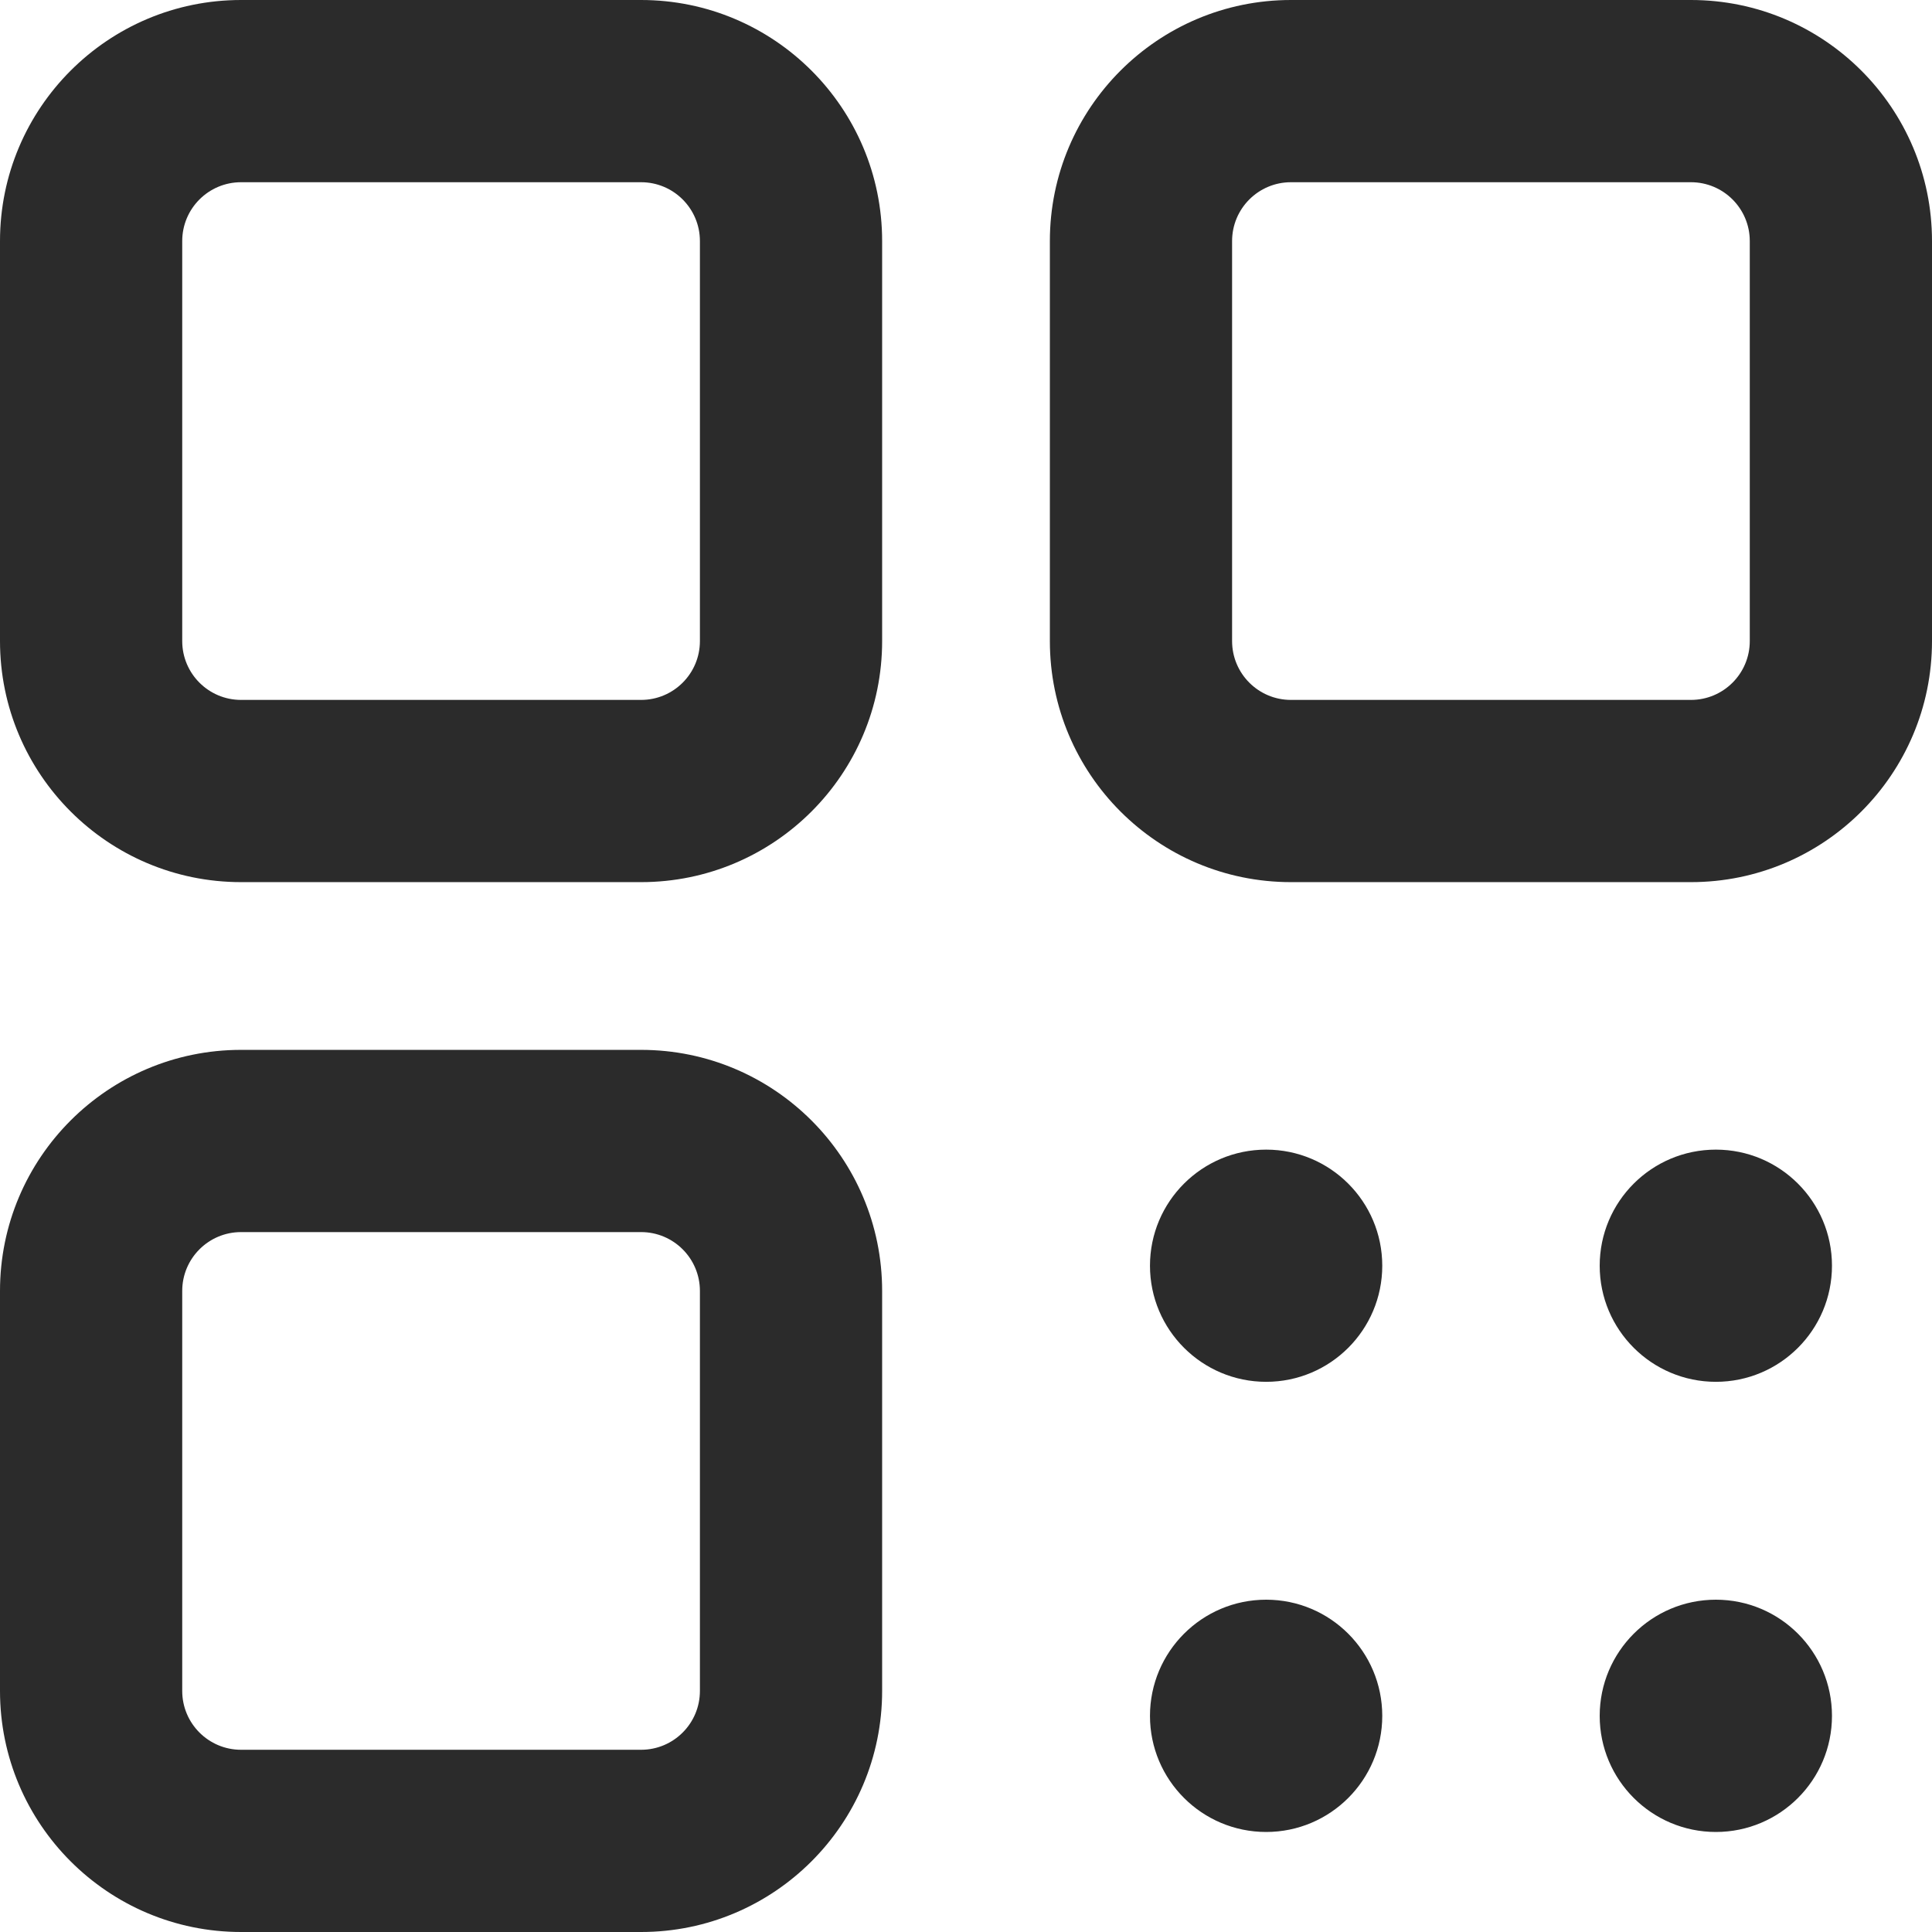
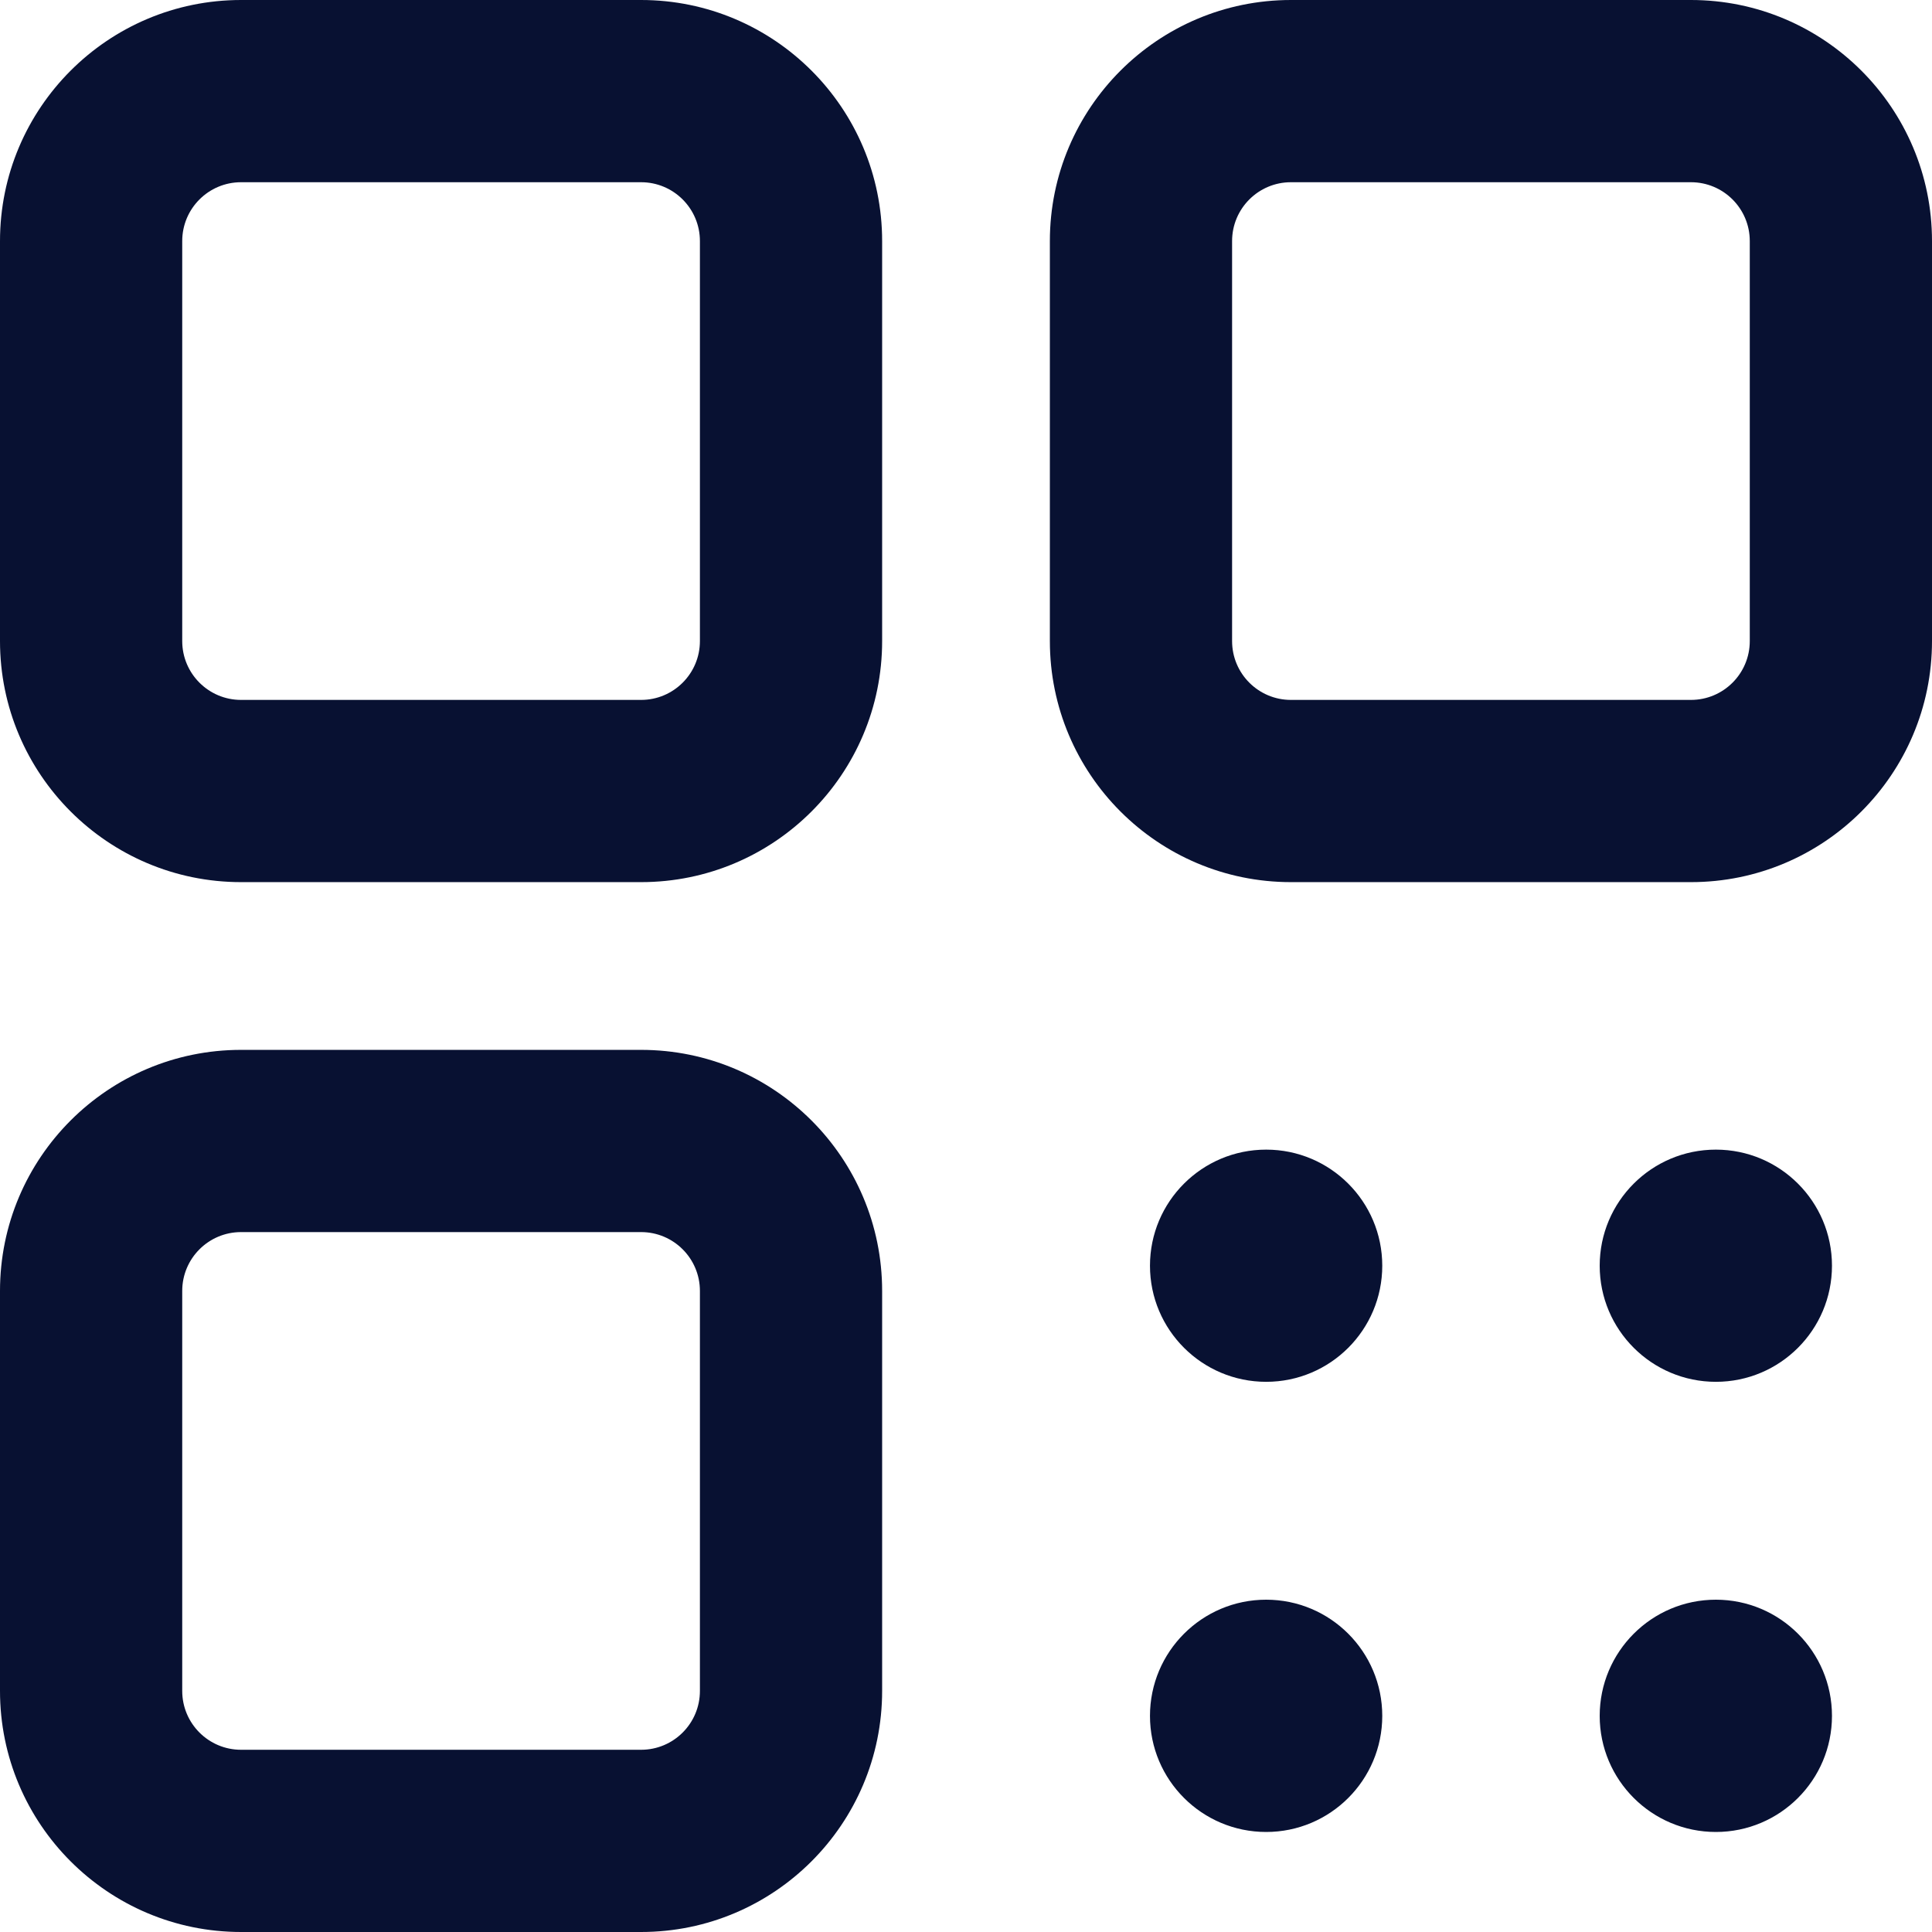
<svg xmlns="http://www.w3.org/2000/svg" width="22" height="22" fill="none" viewBox="0 0 22 22">
-   <path fill="#2B2B2B" fill-rule="evenodd" d="M0 2.745C0 1.23 1.23 0 2.745 0H7.3c1.516 0 2.745 1.23 2.745 2.745V7.3c0 1.516-1.23 2.745-2.745 2.745H2.745C1.23 10.045 0 8.815 0 7.3V2.745zm2.745-.67c-.37 0-.67.3-.67.67V7.3c0 .37.3.67.67.67H7.3c.37 0 .67-.3.67-.67V2.745c0-.37-.3-.67-.67-.67H2.745zM0 14.7c0-1.516 1.23-2.745 2.745-2.745H7.3c1.516 0 2.745 1.23 2.745 2.745v4.555C10.045 20.77 8.815 22 7.3 22H2.745C1.23 22 0 20.77 0 19.255V14.7zm2.745-.67c-.37 0-.67.3-.67.67v4.555c0 .37.3.67.67.67H7.3c.37 0 .67-.3.67-.67V14.7c0-.37-.3-.67-.67-.67H2.745zM11.955 2.745C11.955 1.23 13.185 0 14.7 0h4.555C20.77 0 22 1.23 22 2.745V7.3c0 1.516-1.23 2.745-2.745 2.745H14.7c-1.516 0-2.745-1.23-2.745-2.745V2.745zm2.745-.67c-.37 0-.67.3-.67.67V7.3c0 .37.3.67.67.67h4.555c.37 0 .67-.3.67-.67V2.745c0-.37-.3-.67-.67-.67H14.7zM13.095 14.413c0-.73.592-1.322 1.323-1.322.73 0 1.322.592 1.322 1.322 0 .73-.592 1.322-1.322 1.322-.73 0-1.323-.592-1.323-1.322zM13.095 19.539c0-.73.592-1.323 1.323-1.323.73 0 1.322.592 1.322 1.323 0 .73-.592 1.322-1.322 1.322-.73 0-1.323-.592-1.323-1.322zM18.216 14.413c0-.73.592-1.322 1.323-1.322.73 0 1.322.592 1.322 1.322 0 .73-.592 1.322-1.322 1.322-.73 0-1.323-.592-1.323-1.322zM18.216 19.539c0-.73.592-1.323 1.323-1.323.73 0 1.322.592 1.322 1.323 0 .73-.592 1.322-1.322 1.322-.73 0-1.323-.592-1.323-1.322z" clip-rule="evenodd" />
+   <path fill="#081132" fill-rule="evenodd" d="M0 2.745C0 1.23 1.23 0 2.745 0H7.3c1.516 0 2.745 1.23 2.745 2.745V7.3c0 1.516-1.23 2.745-2.745 2.745H2.745C1.23 10.045 0 8.815 0 7.3V2.745zm2.745-.67c-.37 0-.67.3-.67.67V7.3c0 .37.3.67.67.67H7.3c.37 0 .67-.3.67-.67V2.745c0-.37-.3-.67-.67-.67H2.745zM0 14.7c0-1.516 1.23-2.745 2.745-2.745H7.3c1.516 0 2.745 1.23 2.745 2.745v4.555C10.045 20.77 8.815 22 7.3 22H2.745C1.23 22 0 20.77 0 19.255V14.7zm2.745-.67c-.37 0-.67.3-.67.67v4.555c0 .37.3.67.67.67H7.3c.37 0 .67-.3.67-.67V14.7c0-.37-.3-.67-.67-.67H2.745zM11.955 2.745C11.955 1.23 13.185 0 14.7 0h4.555C20.77 0 22 1.23 22 2.745V7.3c0 1.516-1.23 2.745-2.745 2.745H14.7c-1.516 0-2.745-1.23-2.745-2.745V2.745zm2.745-.67c-.37 0-.67.3-.67.67V7.3c0 .37.3.67.67.67h4.555c.37 0 .67-.3.67-.67V2.745c0-.37-.3-.67-.67-.67H14.7zM13.095 14.413c0-.73.592-1.322 1.323-1.322.73 0 1.322.592 1.322 1.322 0 .73-.592 1.322-1.322 1.322-.73 0-1.323-.592-1.323-1.322zM13.095 19.539c0-.73.592-1.323 1.323-1.323.73 0 1.322.592 1.322 1.323 0 .73-.592 1.322-1.322 1.322-.73 0-1.323-.592-1.323-1.322zM18.216 14.413c0-.73.592-1.322 1.323-1.322.73 0 1.322.592 1.322 1.322 0 .73-.592 1.322-1.322 1.322-.73 0-1.323-.592-1.323-1.322zM18.216 19.539c0-.73.592-1.323 1.323-1.323.73 0 1.322.592 1.322 1.323 0 .73-.592 1.322-1.322 1.322-.73 0-1.323-.592-1.323-1.322z" clip-rule="evenodd" />
</svg>
